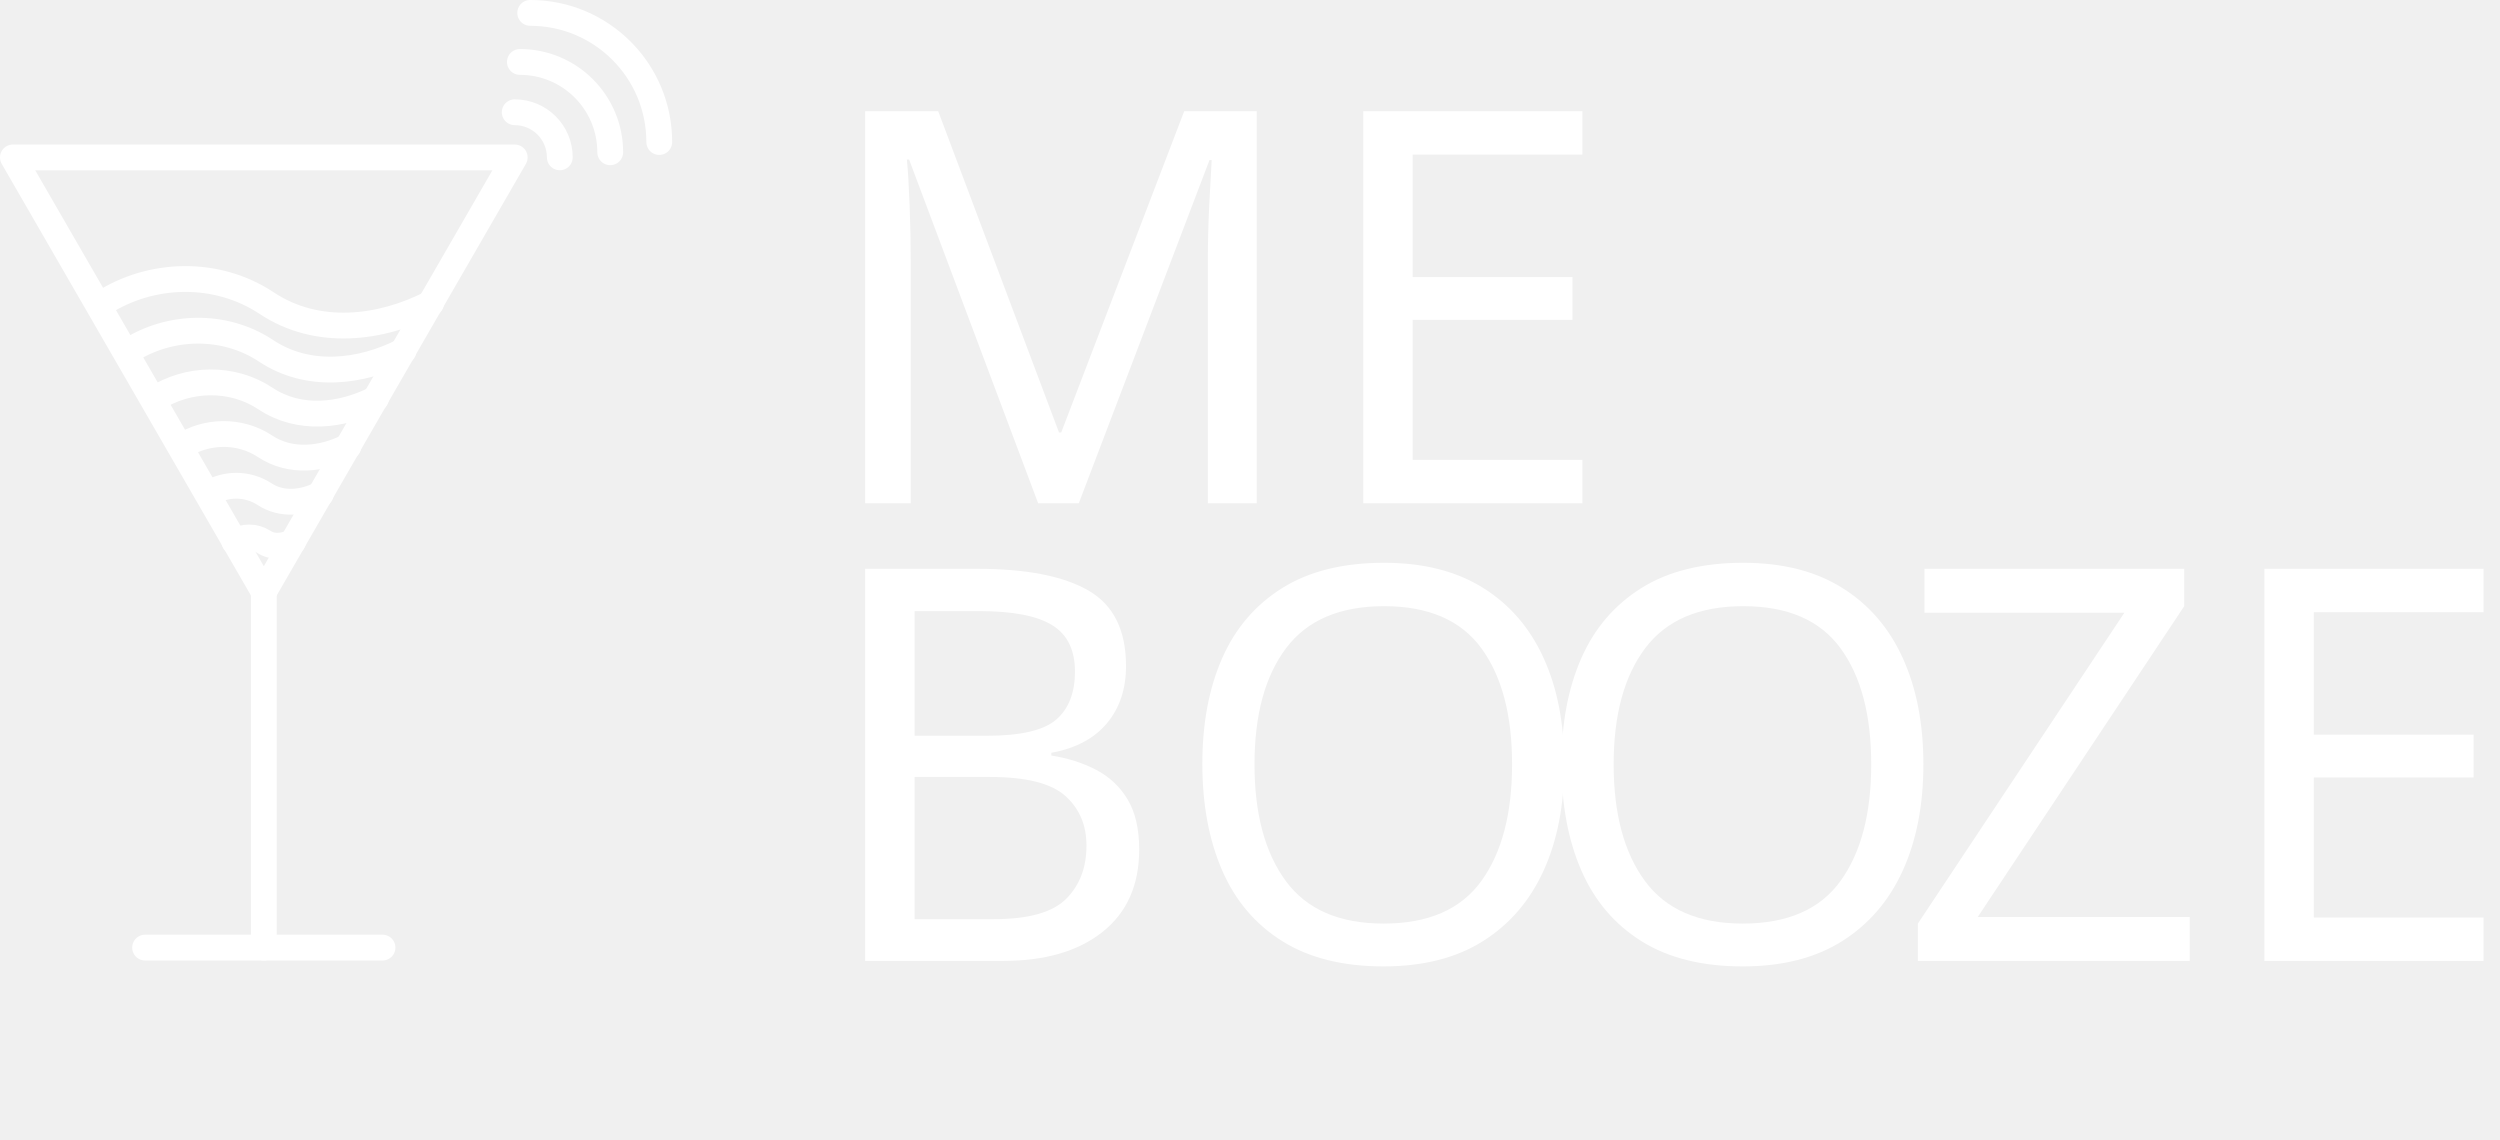
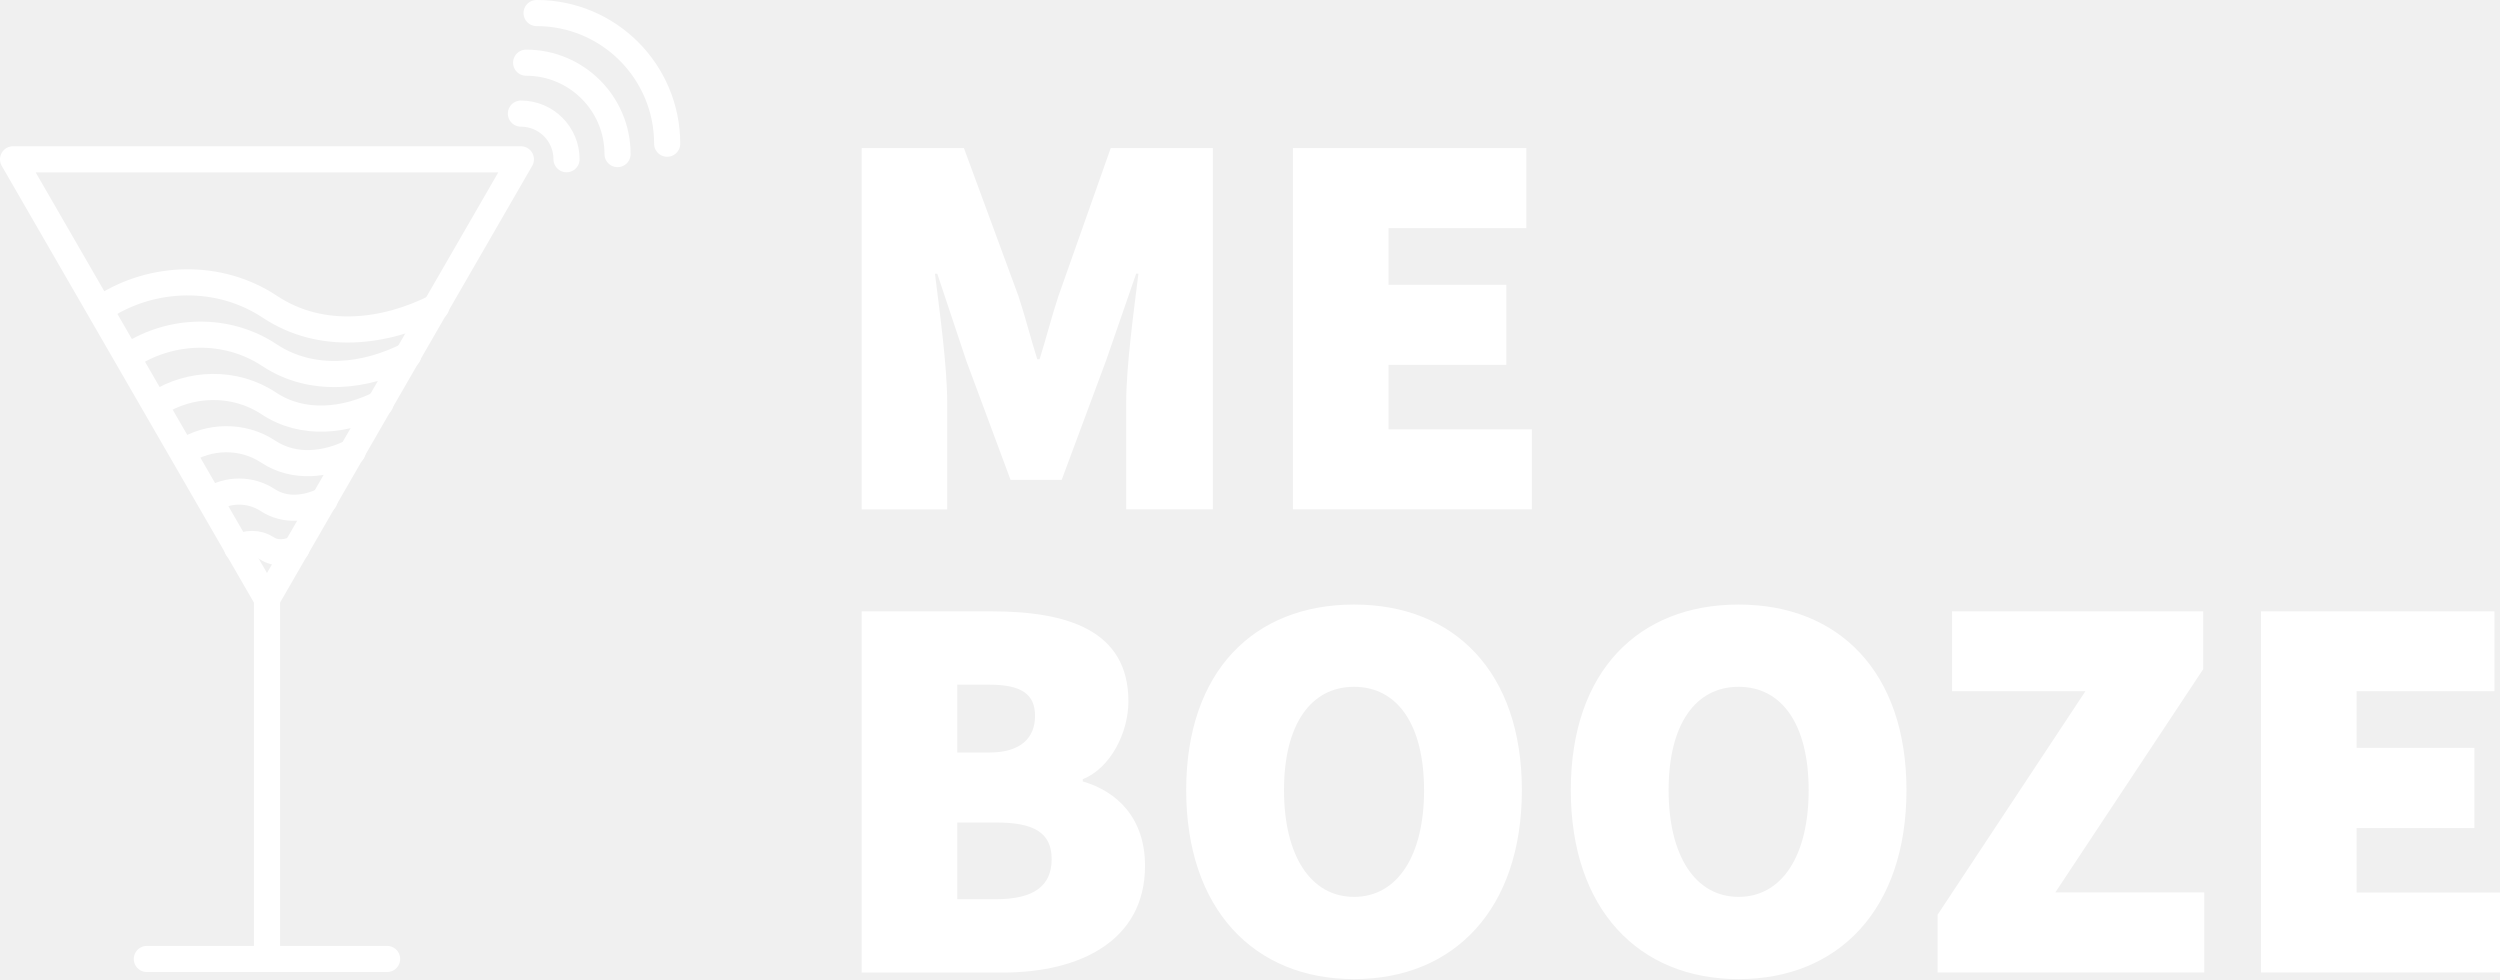
- <svg xmlns="http://www.w3.org/2000/svg" viewBox="0 0 1109.1 505.72">
+ <svg xmlns="http://www.w3.org/2000/svg" viewBox="0 0 1095.94 429.22">
  <defs>
-     <style>.cls-1{font-size:243.63px;fill:#fff;font-family:SourceSansPro-Black, Source Sans Pro;}.cls-2{letter-spacing:-0.02em;}.cls-3{fill:none;stroke:#fff;stroke-linecap:round;stroke-linejoin:round;stroke-width:11.45px;}</style>
+     <style>.cls-1{fill:#fff;}.cls-2{fill:none;stroke:#fff;stroke-linecap:round;stroke-linejoin:round;stroke-width:11.45px;}</style>
  </defs>
  <g id="Layer_3" data-name="Layer 3">
-     <text class="cls-1" transform="translate(360.19 223.28)">ME<tspan x="0" y="203.02">BO</tspan>
-       <tspan class="cls-2" x="317.69" y="203.02">O</tspan>
-       <tspan x="481.4" y="203.02">ZE</tspan>
-     </text>
-     <polygon class="cls-3" points="117.04 262.64 228.35 69.84 5.72 69.84 117.04 262.64" />
-     <path class="cls-3" d="M228.35,49.8a20,20,0,0,1,20,20" />
-     <path class="cls-3" d="M230.64,27.48a40.07,40.07,0,0,1,40.08,40.07" />
-     <path class="cls-3" d="M235.22,5.72A57.25,57.25,0,0,1,292.47,63" />
-     <line class="cls-3" x1="117.04" y1="262.64" x2="117.04" y2="420.39" />
-     <line class="cls-3" x1="64.37" y1="420.39" x2="169.7" y2="420.39" />
-     <path class="cls-3" d="M45.48,134.52c21.31-13.74,50.46-14.89,72.89,0s50.45,11.45,72.88,0" />
-     <path class="cls-3" d="M57.19,155.68c17.81-11.48,42.17-12.43,60.91,0s42.17,9.57,60.91,0" />
-     <path class="cls-3" d="M68.9,176.85c14.31-9.22,33.88-10,48.94,0s33.87,7.69,48.93,0" />
-     <path class="cls-3" d="M80.61,198c10.81-7,25.59-7.55,37,0s25.59,5.81,37,0" />
-     <path class="cls-3" d="M92.32,219.19a23,23,0,0,1,25,0c7.69,5.1,17.3,3.92,25,0" />
-     <path class="cls-3" d="M104,240.36a12,12,0,0,1,13,0c4,2.65,9,2,13,0" />
+     <path class="cls-1" d="M377.74,64.92h44.82l23.88,64.81c2.92,8.77,5.36,18.51,8.28,27.77h1c2.93-9.26,5.36-19,8.29-27.77l22.9-64.81H531.7V223.28h-38V176.5c0-16.08,3.41-40.68,5.36-56.52h-1l-13.15,38-19.49,52.38H443L423.54,158l-12.67-38h-1c1.95,15.84,5.36,40.44,5.36,56.52v46.78H377.74Z" />
+     <path class="cls-1" d="M566.79,64.92H669.11V100H608.69v24.85h51.65v35.09H608.69V188.2h62.85v35.08H566.79Z" />
+     <path class="cls-1" d="M377.74,268h57c33.14,0,59.93,8.28,59.93,39.46,0,13.65-7.79,29.24-20,34.11v1c15.1,4.39,27.28,16.08,27.28,37,0,32.65-28.26,46.78-62.36,46.78H377.74Zm56,61.88c13.64,0,20-6.34,20-16.08s-6.34-13.65-20-13.65H419.64v29.73Zm2.92,64.31c16.57,0,24.36-5.85,24.36-17.54s-7.79-16.08-24.36-16.08H419.64v33.62Z" />
+     <path class="cls-1" d="M520,346.39c0-52.13,29.73-81.37,73.58-81.37s73.57,29.48,73.57,81.37c0,52.14-29.72,82.83-73.57,82.83S520,398.53,520,346.39Zm104.27,0c0-28.75-11.69-45.31-30.69-45.31s-30.7,16.56-30.7,45.31,11.7,46.78,30.7,46.78S624.28,375.14,624.28,346.39Z" />
+     <path class="cls-1" d="M688.6,346.39c0-52.13,29.72-81.37,73.57-81.37s73.58,29.48,73.58,81.37c0,52.14-29.72,82.83-73.58,82.83S688.6,398.53,688.6,346.39Zm104.27,0c0-28.75-11.69-45.31-30.7-45.31s-30.69,16.56-30.69,45.31,11.69,46.78,30.69,46.78S792.87,375.14,792.87,346.39Z" />
+     <path class="cls-1" d="M849.39,401,914.2,303H855.73V268H965.84v25.33L901,391.22h65.29V426.3H849.39Z" />
+     <path class="cls-1" d="M991.18,268H1093.5V303h-60.42v24.85h51.65V363h-51.65v28.26h62.86V426.3H991.18Z" />
+     <polygon class="cls-2" points="117.04 262.64 228.35 69.84 5.72 69.84 117.04 262.64" />
+     <path class="cls-2" d="M228.35,49.8a20,20,0,0,1,20,20" />
+     <path class="cls-2" d="M230.64,27.48a40.07,40.07,0,0,1,40.08,40.07" />
+     <path class="cls-2" d="M235.22,5.72A57.25,57.25,0,0,1,292.47,63" />
+     <line class="cls-2" x1="117.04" y1="262.64" x2="117.04" y2="420.39" />
+     <line class="cls-2" x1="64.37" y1="420.39" x2="169.7" y2="420.39" />
+     <path class="cls-2" d="M45.48,134.52c21.31-13.74,50.46-14.89,72.89,0s50.45,11.45,72.88,0" />
+     <path class="cls-2" d="M57.19,155.68c17.81-11.48,42.17-12.43,60.91,0s42.17,9.57,60.91,0" />
+     <path class="cls-2" d="M68.9,176.85c14.31-9.22,33.88-10,48.94,0s33.87,7.69,48.93,0" />
+     <path class="cls-2" d="M80.61,198c10.81-7,25.59-7.55,37,0s25.59,5.81,37,0" />
+     <path class="cls-2" d="M92.32,219.19a23,23,0,0,1,25,0c7.69,5.1,17.3,3.92,25,0" />
+     <path class="cls-2" d="M104,240.36a12,12,0,0,1,13,0c4,2.65,9,2,13,0" />
  </g>
</svg>
